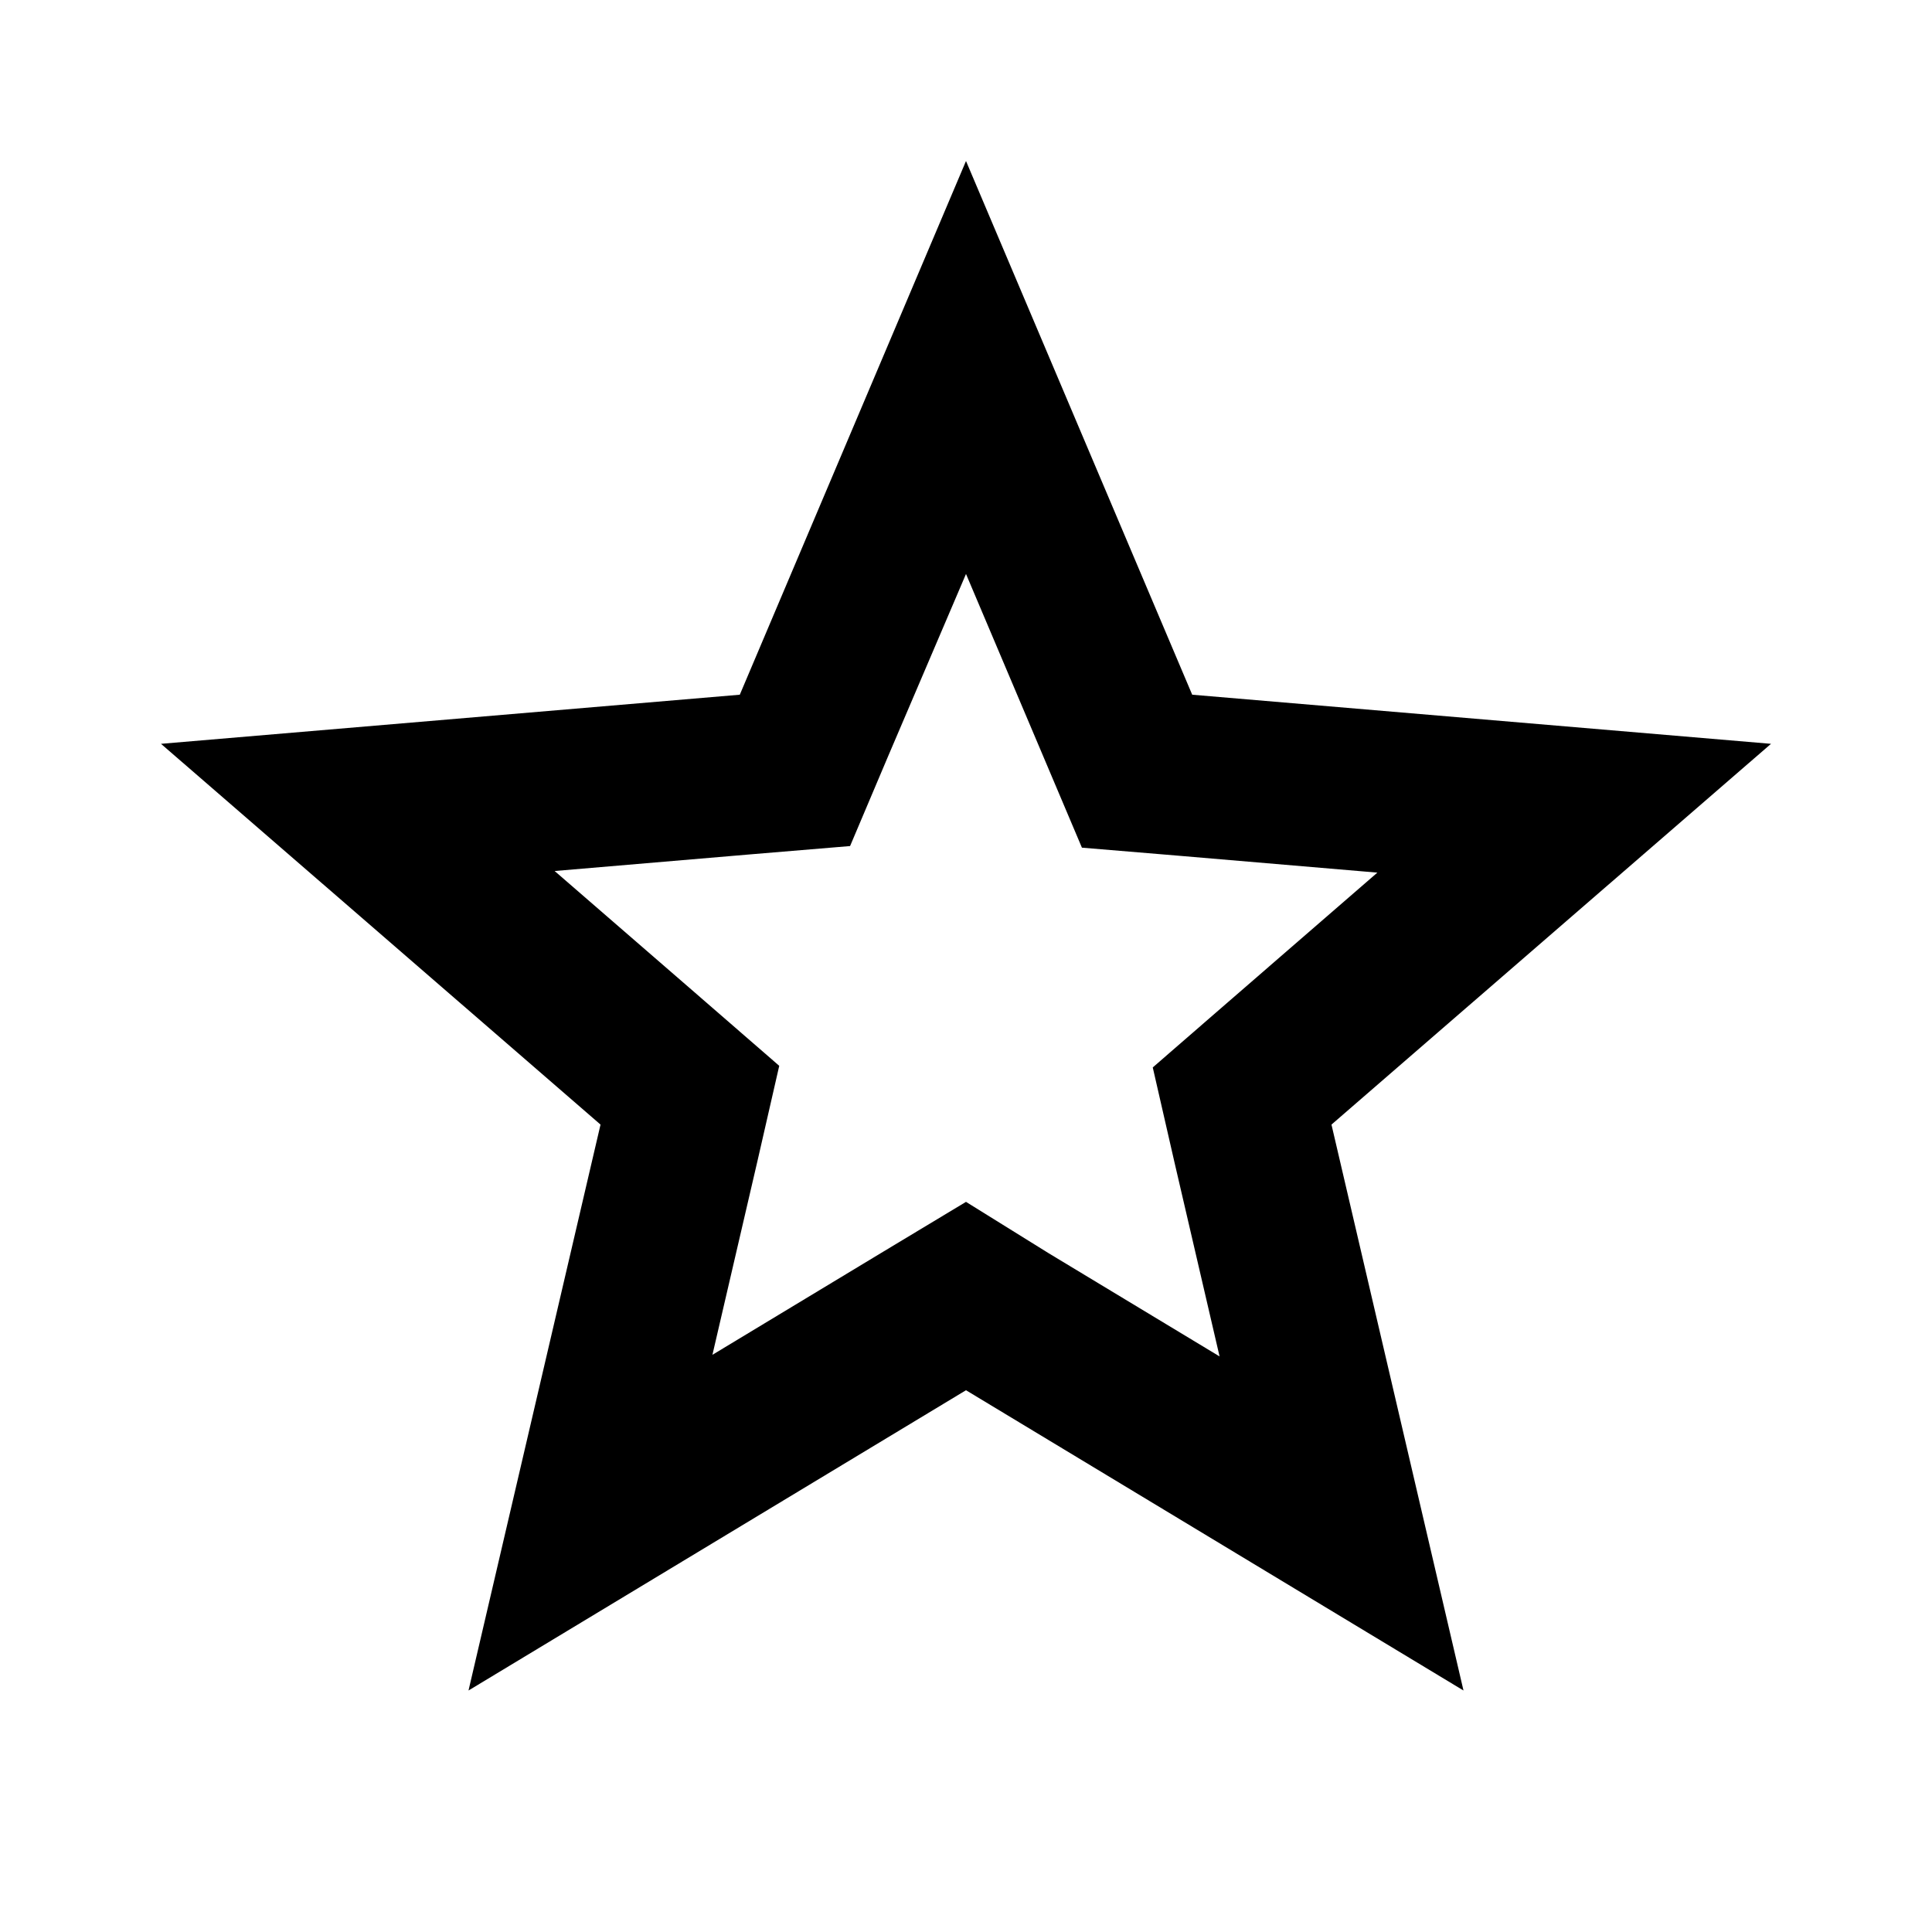
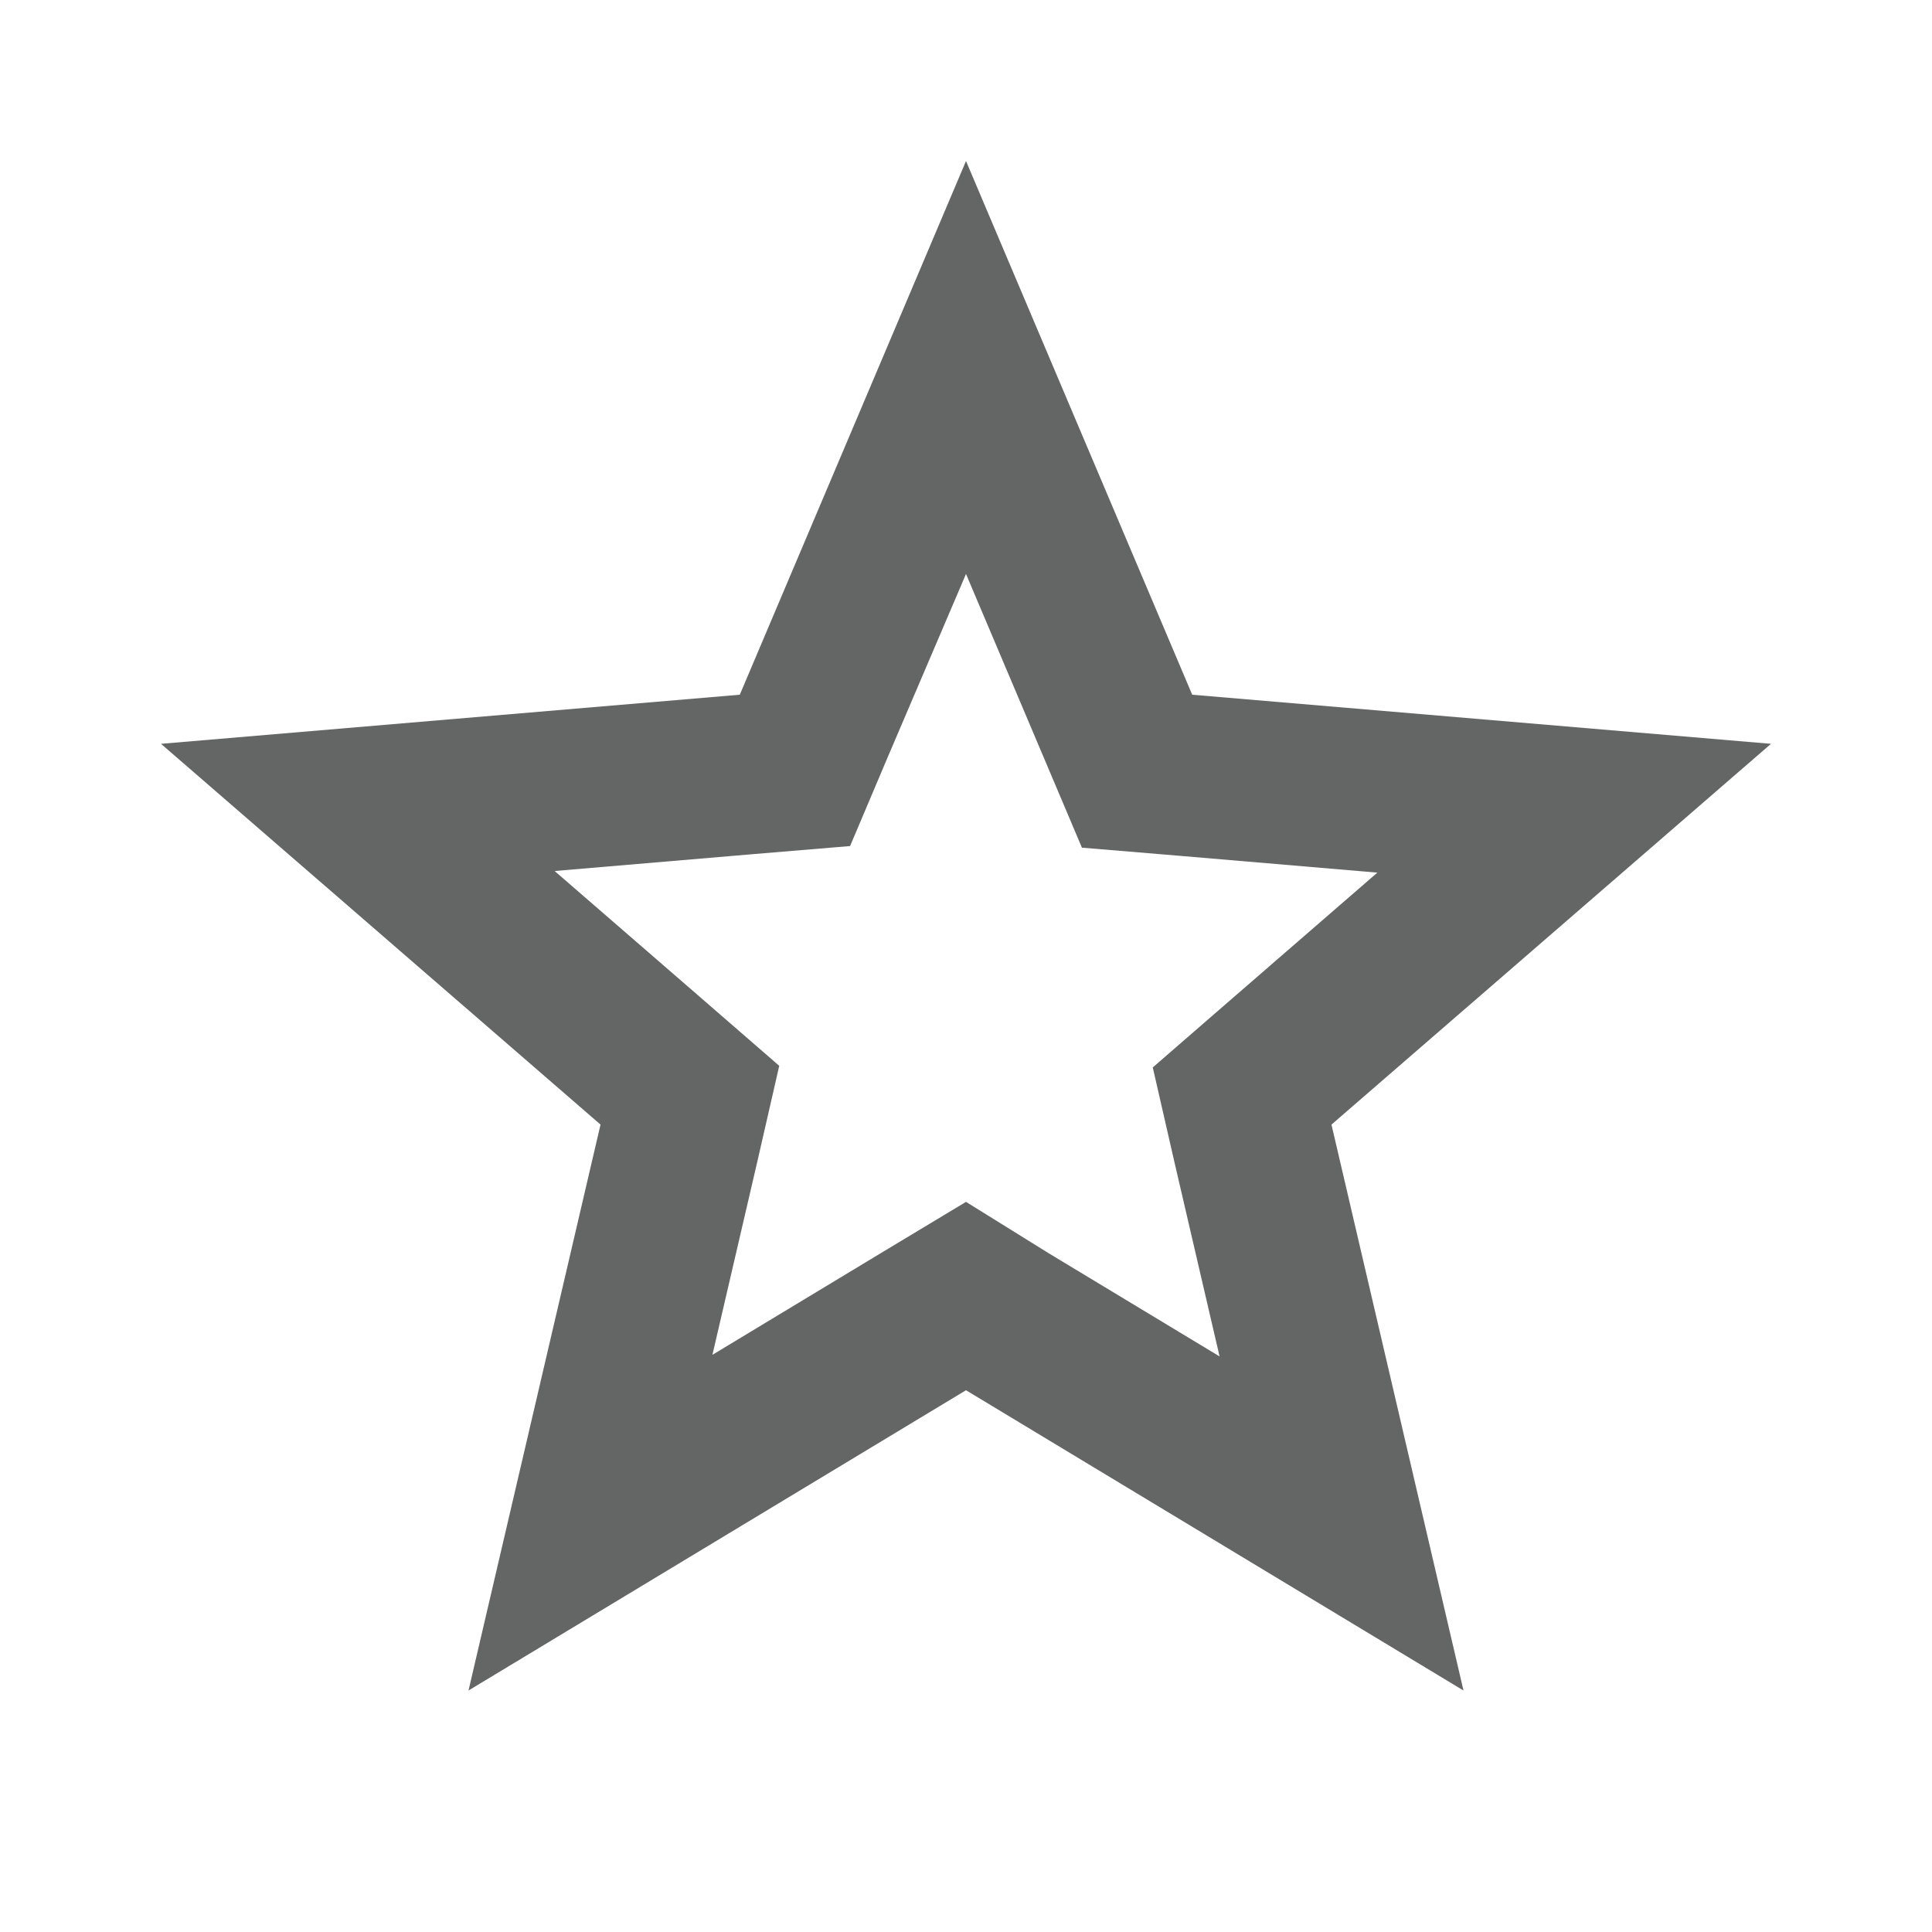
- <svg xmlns="http://www.w3.org/2000/svg" height="24px" viewBox="0 0 24 24" width="24px" fill="#000000">
+ <svg xmlns="http://www.w3.org/2000/svg" height="24px" viewBox="0 0 24 24" width="24px" fill="#646665">
  <path d="M0 0h24v24H0V0z" fill="none" />
  <path d="M12 7.13l.97 2.29.47 1.11 1.2.1 2.47.21-1.88 1.63-.91.79.27 1.18.56 2.41-2.12-1.28-1.03-.64-1.03.62-2.12 1.28.56-2.41.27-1.18-.91-.79-1.88-1.63 2.47-.21 1.2-.1.47-1.11.97-2.27M12 2L9.19 8.63 2 9.24l5.46 4.73L5.82 21 12 17.27 18.18 21l-1.64-7.03L22 9.24l-7.19-.61L12 2z" />
</svg>
